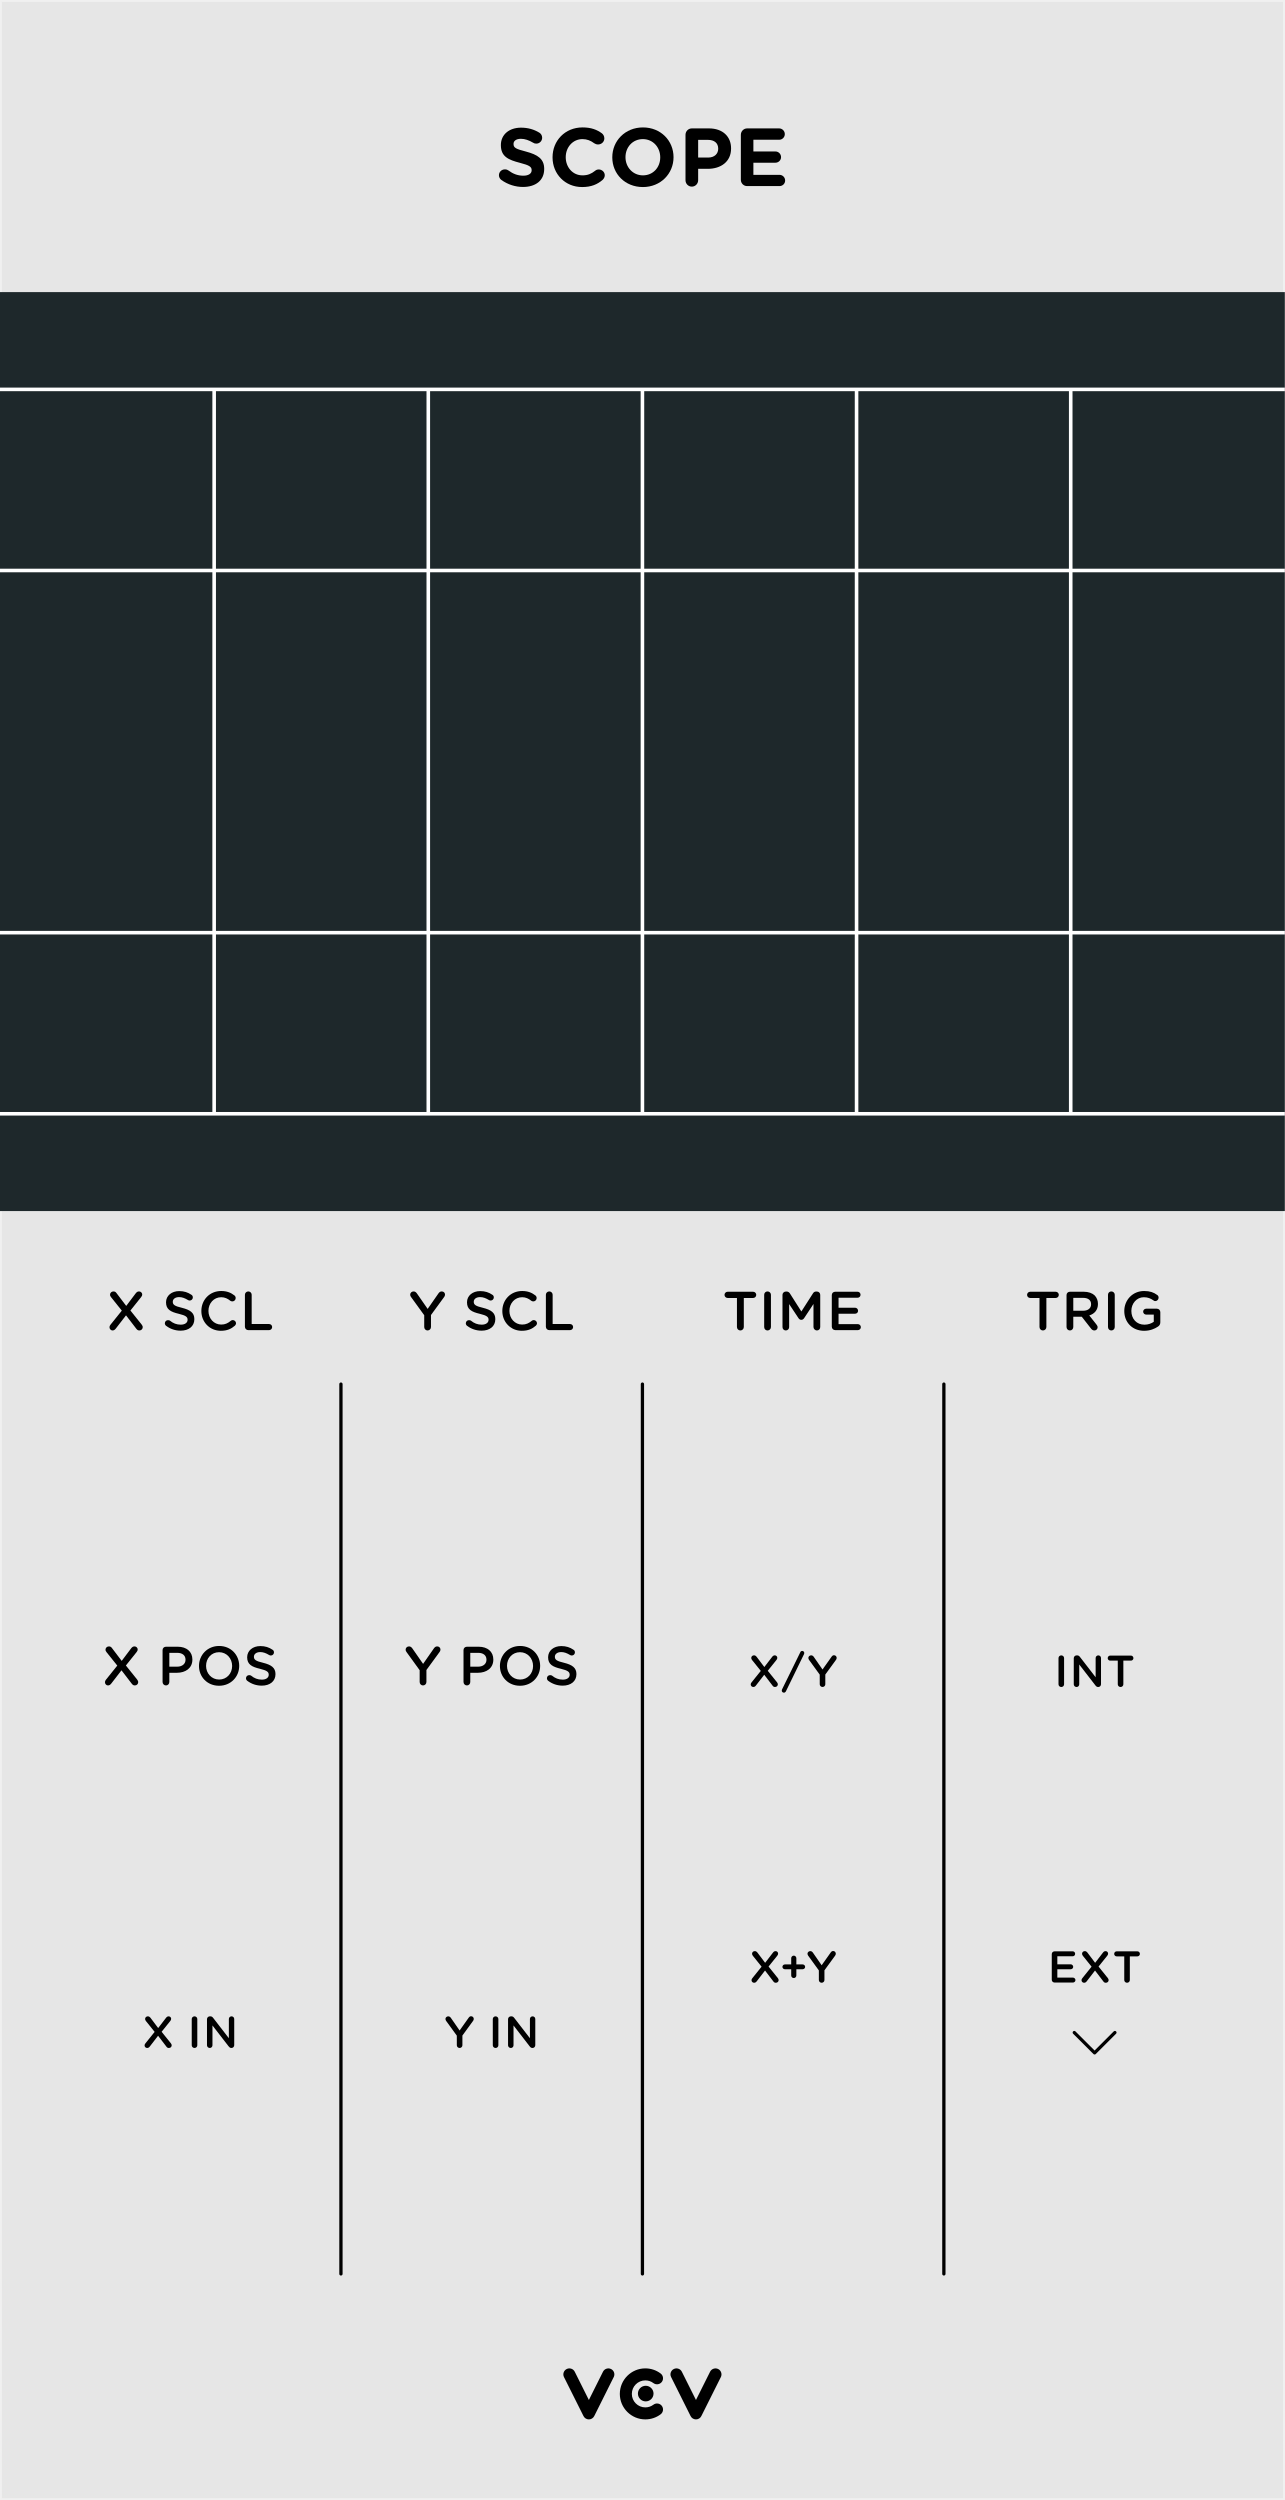
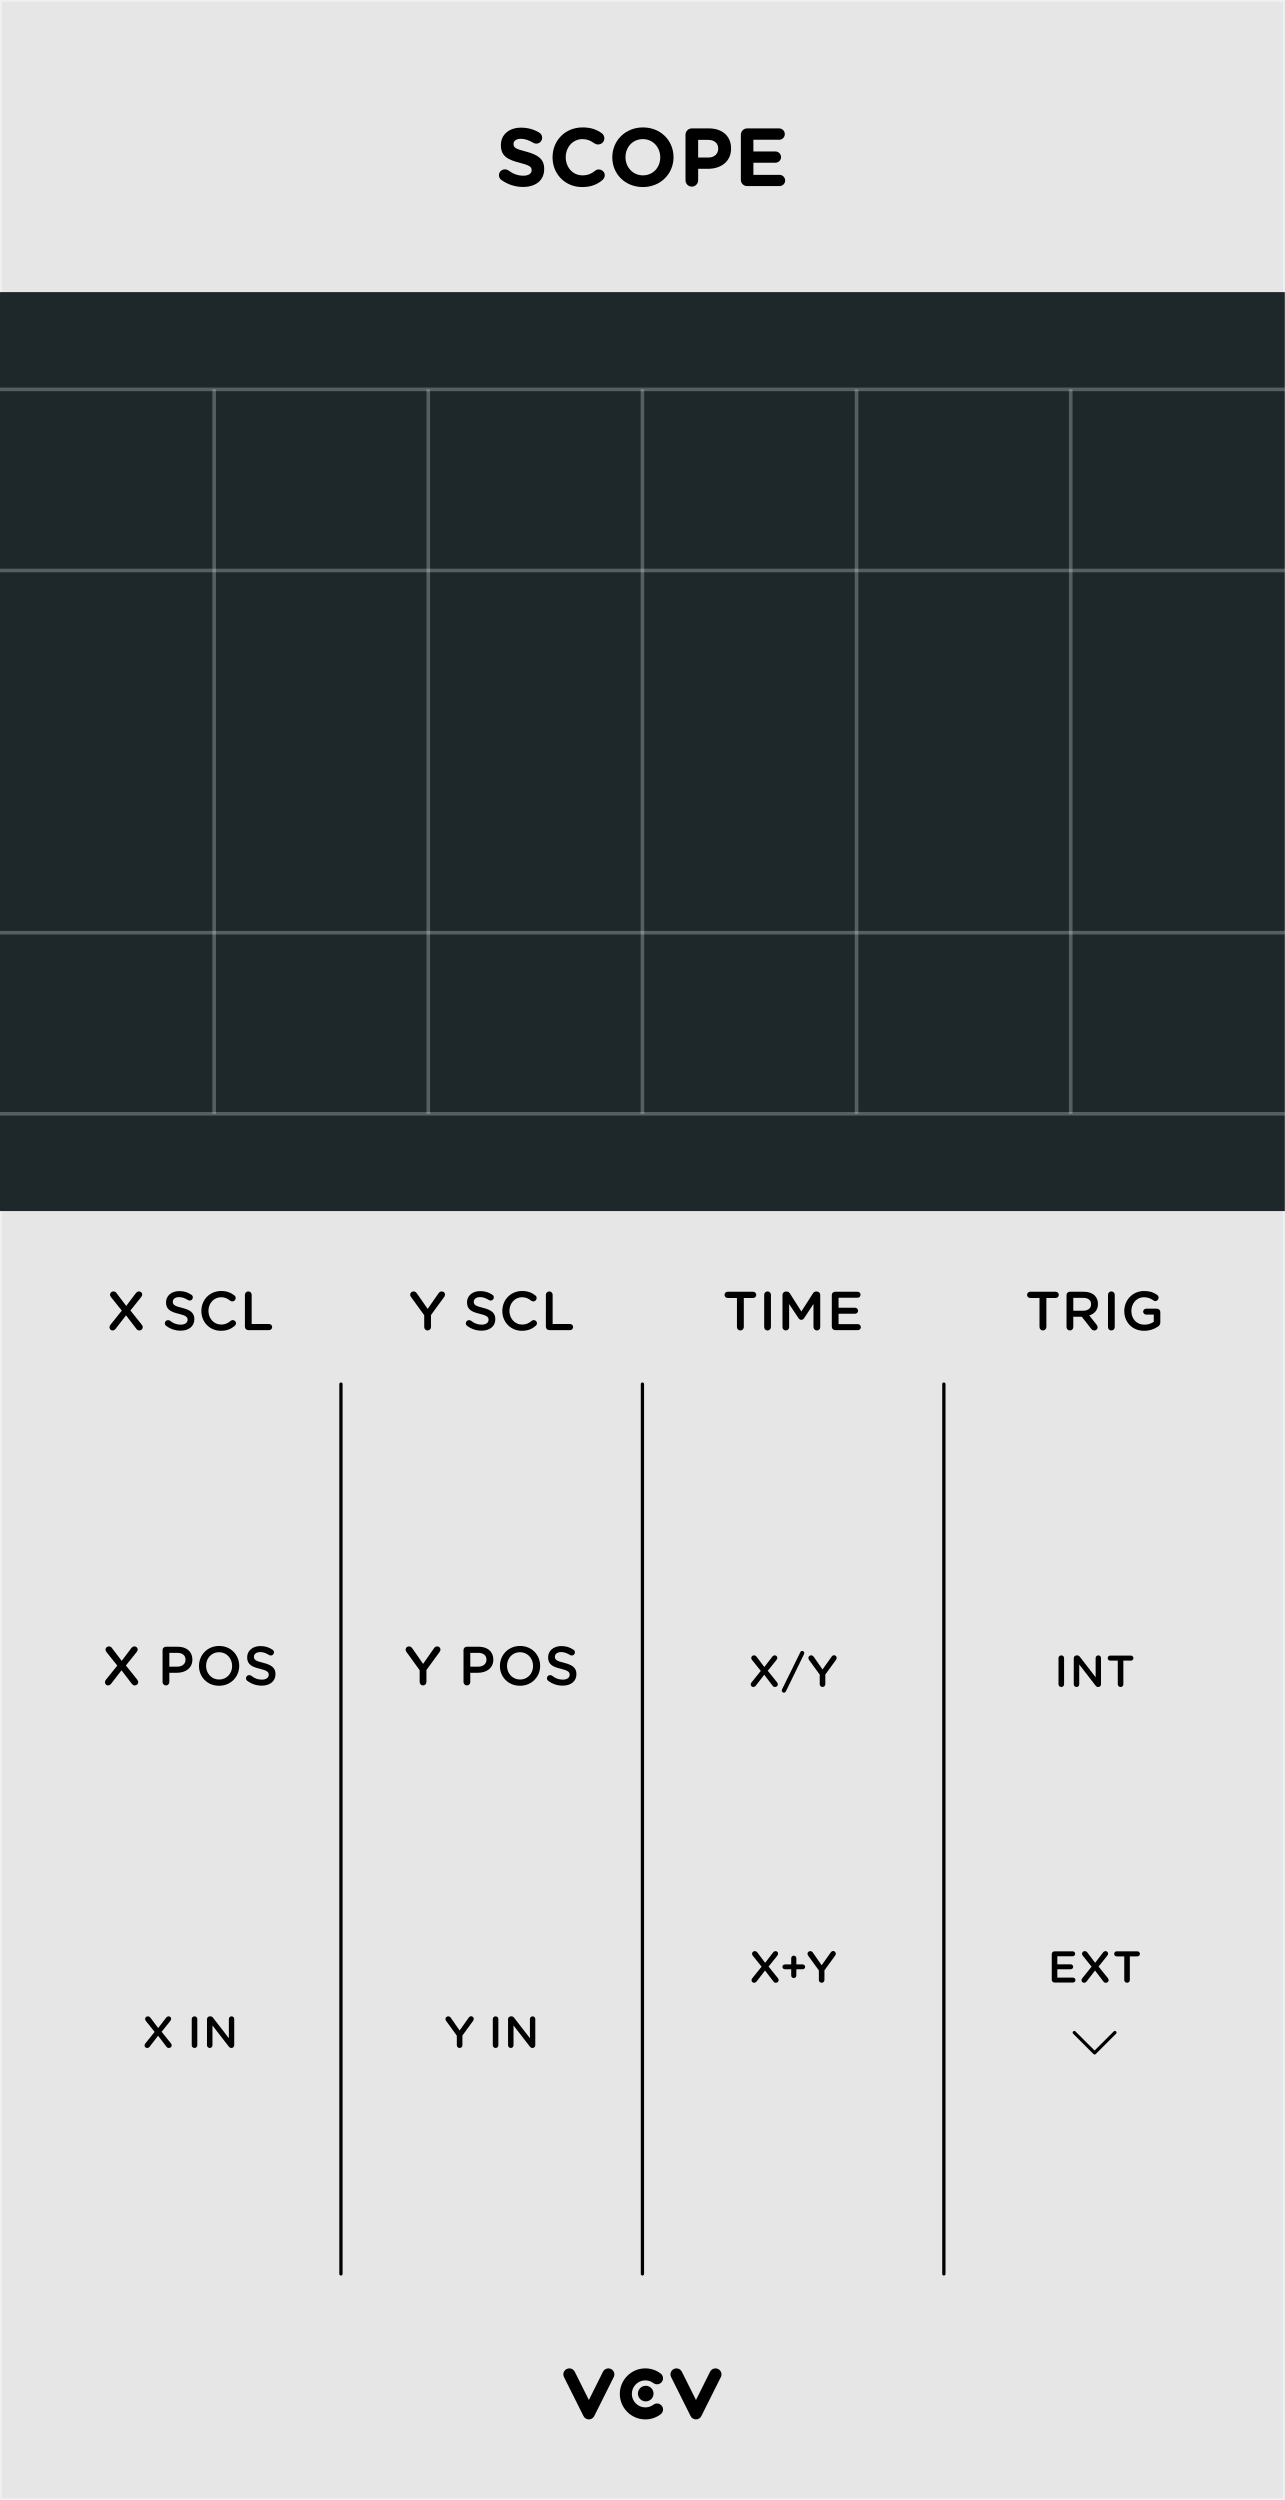
<svg xmlns="http://www.w3.org/2000/svg" width="51.671mm" height="100.542mm" viewBox="0 0 51.671 100.542" version="1.1" id="svg4541">
  <defs id="defs4535" />
  <g id="layer1" transform="translate(10.01216,-99.04701)">
    <g transform="matrix(0.2760238,0,0,0.2760238,354.0962,57.73635)" id="g13122" style="stroke-width:0.959">
      <g transform="translate(-167.0764,-20.55757)" id="g13178" style="stroke-width:0.919">
        <g transform="translate(-99.2314,6.094906)" id="g13224" style="stroke-width:0.881">
          <g transform="translate(-315.6541,137.7816)" id="g13271" style="stroke-width:0.844">
            <g transform="translate(-332.2261,26.05932)" id="g13383" style="stroke-width:0.809">
              <g transform="translate(-188.9313,0.2851985)" id="g13452" style="stroke-width:0.776">
                <path style="fill:#e6e6e6;fill-opacity:1;fill-rule:nonzero;stroke:none;stroke-width:0.776" d="M -215.734,0.266 H -29.066 V 363.988 h -186.668 z m 0,0" id="path25073" />
                <path id="path11210" d="m -200.046,193.38 c 0,0.281 0.219,0.469 0.438,0.469 0.219,0 0.344,-0.109 0.484,-0.281 l 1.484,-1.922 1.5,1.953 c 0.125,0.156 0.234,0.25 0.453,0.25 0.281,0 0.484,-0.219 0.484,-0.484 0,-0.141 -0.078,-0.266 -0.156,-0.375 l -1.641,-2.047 1.562,-1.953 c 0.094,-0.125 0.156,-0.234 0.156,-0.375 0,-0.281 -0.234,-0.453 -0.453,-0.453 -0.219,0 -0.344,0.094 -0.484,0.266 l -1.391,1.844 -1.422,-1.875 c -0.109,-0.156 -0.234,-0.234 -0.438,-0.234 -0.281,0 -0.5,0.203 -0.5,0.484 0,0.125 0.078,0.266 0.156,0.359 l 1.562,1.953 -1.656,2.062 c -0.094,0.125 -0.141,0.234 -0.141,0.359 z m 0,0" style="fill:#000000;fill-opacity:1;stroke:none;stroke-width:0.776" />
                <path id="path11206" d="m -189.684,193.88 c 1.172,0 2,-0.625 2,-1.672 v -0.016 c 0,-0.922 -0.609,-1.344 -1.797,-1.641 -1.078,-0.25 -1.344,-0.453 -1.344,-0.875 v -0.016 c 0,-0.375 0.344,-0.672 0.922,-0.672 0.438,0 0.844,0.156 1.281,0.422 0.078,0.047 0.156,0.078 0.266,0.078 0.25,0 0.453,-0.203 0.453,-0.453 0,-0.188 -0.094,-0.328 -0.219,-0.391 -0.5,-0.344 -1.062,-0.531 -1.766,-0.531 -1.109,0 -1.922,0.672 -1.922,1.625 v 0.016 c 0,1.031 0.672,1.391 1.875,1.672 1.031,0.25 1.266,0.469 1.266,0.859 v 0.016 c 0,0.422 -0.391,0.703 -1,0.703 -0.609,0 -1.109,-0.203 -1.562,-0.578 -0.062,-0.047 -0.156,-0.078 -0.297,-0.078 -0.25,0 -0.453,0.203 -0.453,0.453 0,0.156 0.078,0.297 0.188,0.375 0.625,0.469 1.344,0.703 2.109,0.703 z m 0,0" style="fill:#000000;fill-opacity:1;stroke:none;stroke-width:0.776" />
                <path id="path11202" d="m -183.816,193.896 c 0.906,0 1.516,-0.281 2.047,-0.75 0.078,-0.078 0.156,-0.203 0.156,-0.359 0,-0.234 -0.219,-0.453 -0.469,-0.453 -0.125,0 -0.219,0.047 -0.297,0.109 -0.406,0.344 -0.812,0.547 -1.391,0.547 -1.078,0 -1.859,-0.891 -1.859,-1.984 v -0.016 c 0,-1.094 0.781,-1.984 1.859,-1.984 0.531,0 0.938,0.203 1.328,0.516 0.062,0.047 0.156,0.094 0.297,0.094 0.266,0 0.484,-0.219 0.484,-0.484 0,-0.172 -0.078,-0.312 -0.188,-0.391 -0.484,-0.375 -1.062,-0.641 -1.922,-0.641 -1.703,0 -2.891,1.312 -2.891,2.906 v 0.016 c 0,1.609 1.219,2.875 2.844,2.875 z m 0,0" style="fill:#000000;fill-opacity:1;stroke:none;stroke-width:0.776" />
                <path id="path11198" d="m -180.316,193.302 c 0,0.281 0.219,0.5 0.5,0.5 h 3.016 c 0.25,0 0.453,-0.203 0.453,-0.453 0,-0.25 -0.203,-0.438 -0.453,-0.438 h -2.531 v -4.266 c 0,-0.266 -0.219,-0.484 -0.484,-0.484 -0.281,0 -0.5,0.219 -0.5,0.484 z m 0,0" style="fill:#000000;fill-opacity:1;stroke:none;stroke-width:0.776" />
                <path id="path11194" d="m -194.937,298.016 c 0,0.234 0.188,0.375 0.375,0.375 0.172,0 0.281,-0.078 0.391,-0.219 l 1.203,-1.562 1.219,1.594 c 0.094,0.125 0.188,0.188 0.359,0.188 0.234,0 0.406,-0.172 0.406,-0.391 0,-0.109 -0.062,-0.219 -0.125,-0.297 l -1.344,-1.672 1.266,-1.578 c 0.078,-0.109 0.125,-0.188 0.125,-0.312 0,-0.219 -0.188,-0.359 -0.359,-0.359 -0.172,0 -0.281,0.078 -0.391,0.219 l -1.141,1.484 -1.141,-1.516 c -0.109,-0.125 -0.203,-0.188 -0.375,-0.188 -0.219,0 -0.391,0.172 -0.391,0.391 0,0.109 0.062,0.203 0.125,0.297 l 1.266,1.578 -1.344,1.672 c -0.078,0.094 -0.125,0.188 -0.125,0.297 z m 0,0" style="fill:#000000;fill-opacity:1;stroke:none;stroke-width:0.776" />
                <path id="path11190" d="m -188.065,298 c 0,0.219 0.188,0.391 0.406,0.391 0.219,0 0.406,-0.172 0.406,-0.391 v -3.828 c 0,-0.219 -0.188,-0.391 -0.406,-0.391 -0.219,0 -0.406,0.172 -0.406,0.391 z m 0,0" style="fill:#000000;fill-opacity:1;stroke:none;stroke-width:0.776" />
                <path id="path11186" d="m -185.842,298 c 0,0.219 0.188,0.391 0.406,0.391 0.219,0 0.391,-0.172 0.391,-0.391 v -2.891 l 2.344,3.031 c 0.109,0.141 0.219,0.25 0.406,0.25 h 0.031 c 0.219,0 0.391,-0.188 0.391,-0.406 v -3.812 c 0,-0.219 -0.172,-0.391 -0.391,-0.391 -0.219,0 -0.391,0.172 -0.391,0.391 v 2.797 l -2.281,-2.953 c -0.109,-0.141 -0.219,-0.234 -0.406,-0.234 h -0.094 c -0.219,0 -0.406,0.188 -0.406,0.406 z m 0,0" style="fill:#000000;fill-opacity:1;stroke:none;stroke-width:0.776" />
                <path id="path11182" d="m -106.504,288.513 c 0,0.234 0.188,0.375 0.375,0.375 0.172,0 0.281,-0.078 0.391,-0.219 l 1.203,-1.562 1.219,1.594 c 0.094,0.125 0.188,0.188 0.359,0.188 0.234,0 0.406,-0.172 0.406,-0.391 0,-0.109 -0.062,-0.219 -0.125,-0.297 l -1.344,-1.672 1.266,-1.578 c 0.078,-0.109 0.125,-0.188 0.125,-0.312 0,-0.219 -0.188,-0.359 -0.359,-0.359 -0.172,0 -0.281,0.078 -0.391,0.219 l -1.141,1.484 -1.141,-1.516 c -0.109,-0.125 -0.203,-0.188 -0.375,-0.188 -0.219,0 -0.391,0.172 -0.391,0.391 0,0.109 0.062,0.203 0.125,0.297 l 1.266,1.578 -1.344,1.672 c -0.078,0.094 -0.125,0.188 -0.125,0.297 z m 0,0" style="fill:#000000;fill-opacity:1;stroke:none;stroke-width:0.776" />
                <path id="path11178" d="m -100.721,287.826 c 0,0.219 0.172,0.375 0.375,0.375 0.203,0 0.375,-0.156 0.375,-0.375 v -0.906 h 0.922 c 0.188,0 0.359,-0.156 0.359,-0.344 0,-0.203 -0.172,-0.359 -0.359,-0.359 H -99.971 v -0.906 c 0,-0.203 -0.172,-0.375 -0.375,-0.375 -0.203,0 -0.375,0.172 -0.375,0.375 v 0.906 h -0.922 c -0.188,0 -0.359,0.156 -0.359,0.359 0,0.188 0.172,0.344 0.359,0.344 h 0.922 z m 0,0" style="fill:#000000;fill-opacity:1;stroke:none;stroke-width:0.776" />
                <path id="path11174" d="m -96.691,288.497 c 0,0.219 0.188,0.391 0.406,0.391 0.219,0 0.406,-0.172 0.406,-0.391 v -1.422 l 1.547,-2.125 c 0.062,-0.078 0.109,-0.188 0.109,-0.297 0,-0.203 -0.156,-0.391 -0.391,-0.391 -0.172,0 -0.281,0.109 -0.375,0.25 l -1.297,1.828 -1.266,-1.828 c -0.094,-0.141 -0.219,-0.234 -0.391,-0.234 -0.219,0 -0.406,0.172 -0.406,0.375 0,0.109 0.047,0.203 0.094,0.281 l 1.562,2.156 z m 0,0" style="fill:#000000;fill-opacity:1;stroke:none;stroke-width:0.776" />
                <path id="path11170" d="m -62.353,288.857 h 2.688 c 0.188,0 0.359,-0.156 0.359,-0.359 0,-0.188 -0.172,-0.359 -0.359,-0.359 h -2.281 v -1.219 h 1.953 c 0.188,0 0.359,-0.156 0.359,-0.344 0,-0.203 -0.172,-0.375 -0.359,-0.375 h -1.953 v -1.172 h 2.25 c 0.188,0 0.344,-0.156 0.344,-0.359 0,-0.203 -0.156,-0.359 -0.344,-0.359 h -2.656 c -0.219,0 -0.406,0.172 -0.406,0.406 v 3.734 c 0,0.234 0.188,0.406 0.406,0.406 z m 0,0" style="fill:#000000;fill-opacity:1;stroke:none;stroke-width:0.776" />
                <path id="path11166" d="m -58.424,288.513 c 0,0.234 0.188,0.375 0.375,0.375 0.172,0 0.281,-0.078 0.391,-0.219 l 1.203,-1.562 1.219,1.594 c 0.094,0.125 0.188,0.188 0.359,0.188 0.234,0 0.406,-0.172 0.406,-0.391 0,-0.109 -0.062,-0.219 -0.125,-0.297 l -1.344,-1.672 1.266,-1.578 c 0.078,-0.109 0.125,-0.188 0.125,-0.312 0,-0.219 -0.188,-0.359 -0.359,-0.359 -0.172,0 -0.281,0.078 -0.391,0.219 l -1.141,1.484 -1.141,-1.516 c -0.109,-0.125 -0.203,-0.188 -0.375,-0.188 -0.219,0 -0.391,0.172 -0.391,0.391 0,0.109 0.062,0.203 0.125,0.297 l 1.266,1.578 -1.344,1.672 c -0.078,0.094 -0.125,0.188 -0.125,0.297 z m 0,0" style="fill:#000000;fill-opacity:1;stroke:none;stroke-width:0.776" />
                <path id="path11162" d="m -52.195,288.497 c 0,0.219 0.188,0.391 0.406,0.391 0.219,0 0.406,-0.172 0.406,-0.391 v -3.453 h 1.109 c 0.203,0 0.359,-0.172 0.359,-0.359 0,-0.203 -0.156,-0.375 -0.359,-0.375 h -3.031 c -0.203,0 -0.359,0.172 -0.359,0.375 0,0.188 0.156,0.359 0.359,0.359 h 1.109 z m 0,0" style="fill:#000000;fill-opacity:1;stroke:none;stroke-width:0.776" />
                <path id="path11158" d="m -106.621,245.418 c 0,0.234 0.188,0.375 0.375,0.375 0.172,0 0.281,-0.078 0.391,-0.219 l 1.203,-1.562 1.219,1.594 c 0.094,0.125 0.188,0.188 0.359,0.188 0.234,0 0.406,-0.172 0.406,-0.391 0,-0.109 -0.062,-0.219 -0.125,-0.297 l -1.344,-1.672 1.266,-1.578 c 0.078,-0.109 0.125,-0.188 0.125,-0.312 0,-0.219 -0.188,-0.359 -0.359,-0.359 -0.172,0 -0.281,0.078 -0.391,0.219 l -1.141,1.484 -1.141,-1.516 c -0.109,-0.125 -0.203,-0.188 -0.375,-0.188 -0.219,0 -0.391,0.172 -0.391,0.391 0,0.109 0.062,0.203 0.125,0.297 l 1.266,1.578 -1.344,1.672 c -0.078,0.094 -0.125,0.188 -0.125,0.297 z m 0,0" style="fill:#000000;fill-opacity:1;stroke:none;stroke-width:0.776" />
                <path id="path11154" d="m -102.097,246.324 c 0,0.172 0.141,0.297 0.312,0.297 0.125,0 0.219,-0.062 0.281,-0.172 l 2.656,-5.453 c 0.016,-0.031 0.031,-0.094 0.031,-0.156 0,-0.156 -0.125,-0.297 -0.297,-0.297 -0.125,0 -0.234,0.062 -0.281,0.188 l -2.672,5.438 c -0.016,0.047 -0.031,0.094 -0.031,0.156 z m 0,0" style="fill:#000000;fill-opacity:1;stroke:none;stroke-width:0.776" />
                <path id="path11150" d="m -96.564,245.402 c 0,0.219 0.188,0.391 0.406,0.391 0.219,0 0.406,-0.172 0.406,-0.391 v -1.422 l 1.547,-2.125 c 0.062,-0.078 0.109,-0.188 0.109,-0.297 0,-0.203 -0.156,-0.391 -0.391,-0.391 -0.172,0 -0.281,0.109 -0.375,0.25 l -1.297,1.828 -1.266,-1.828 c -0.094,-0.141 -0.219,-0.234 -0.391,-0.234 -0.219,0 -0.406,0.172 -0.406,0.375 0,0.109 0.047,0.203 0.094,0.281 l 1.562,2.156 z m 0,0" style="fill:#000000;fill-opacity:1;stroke:none;stroke-width:0.776" />
                <path style="fill:#000000;fill-opacity:1;fill-rule:nonzero;stroke:none;stroke-width:0.776" d="m -130.203,352.508 c -0.332,0 -0.633,-0.188 -0.781,-0.484 l -2.844,-5.684 c -0.215,-0.43 -0.039,-0.957 0.395,-1.172 0.43,-0.215 0.957,-0.039 1.172,0.391 l 2.059,4.121 2.059,-4.121 c 0.215,-0.43 0.742,-0.605 1.172,-0.391 0.434,0.215 0.609,0.742 0.391,1.172 l -2.84,5.684 c -0.148,0.297 -0.449,0.484 -0.781,0.484" id="path25625" />
                <path style="fill:#000000;fill-opacity:1;fill-rule:nonzero;stroke:none;stroke-width:0.776" d="m -114.598,352.508 c -0.332,0 -0.633,-0.188 -0.781,-0.484 l -2.84,-5.684 c -0.219,-0.43 -0.043,-0.957 0.391,-1.172 0.43,-0.215 0.957,-0.039 1.172,0.391 l 2.059,4.121 2.059,-4.121 c 0.219,-0.43 0.742,-0.605 1.176,-0.391 0.43,0.215 0.605,0.742 0.391,1.172 l -2.844,5.684 c -0.145,0.297 -0.449,0.484 -0.781,0.484" id="path25627" />
                <path style="fill:#000000;fill-opacity:1;fill-rule:nonzero;stroke:none;stroke-width:0.776" d="m -121.977,352.508 c -2.047,0 -3.715,-1.668 -3.715,-3.715 0,-2.051 1.668,-3.719 3.715,-3.719 0.812,0 1.582,0.258 2.231,0.746 0.387,0.289 0.465,0.836 0.176,1.223 -0.293,0.387 -0.84,0.465 -1.226,0.176 -0.34,-0.258 -0.75,-0.395 -1.18,-0.395 -1.086,0 -1.965,0.883 -1.965,1.969 0,1.082 0.879,1.965 1.965,1.965 0.43,0 0.84,-0.137 1.18,-0.391 0.387,-0.293 0.934,-0.215 1.226,0.172 0.289,0.387 0.211,0.934 -0.176,1.227 -0.648,0.484 -1.418,0.742 -2.231,0.742" id="path25629" />
                <path style="fill:#000000;fill-opacity:1;fill-rule:nonzero;stroke:none;stroke-width:0.776" d="m -120.781,348.746 c 0,0.629 -0.512,1.137 -1.137,1.137 -0.629,0 -1.137,-0.508 -1.137,-1.137 0,-0.625 0.508,-1.137 1.137,-1.137 0.625,0 1.137,0.512 1.137,1.137" id="path25631" />
                <path id="path11146" d="m -154.191,193.349 c 0,0.281 0.219,0.5 0.484,0.5 0.281,0 0.5,-0.219 0.5,-0.5 v -1.75 l 1.906,-2.609 c 0.078,-0.094 0.141,-0.219 0.141,-0.359 0,-0.266 -0.188,-0.469 -0.484,-0.469 -0.203,0 -0.344,0.109 -0.469,0.281 l -1.578,2.266 -1.562,-2.25 c -0.125,-0.172 -0.266,-0.297 -0.484,-0.297 -0.281,0 -0.5,0.203 -0.5,0.469 0,0.141 0.047,0.25 0.125,0.344 l 1.922,2.656 z m 0,0" style="fill:#000000;fill-opacity:1;stroke:none;stroke-width:0.776" />
                <path id="path11142" d="m -145.832,193.88 c 1.172,0 2,-0.625 2,-1.672 v -0.016 c 0,-0.922 -0.609,-1.344 -1.797,-1.641 -1.078,-0.25 -1.344,-0.453 -1.344,-0.875 v -0.016 c 0,-0.375 0.344,-0.672 0.922,-0.672 0.438,0 0.844,0.156 1.281,0.422 0.078,0.047 0.156,0.078 0.266,0.078 0.25,0 0.453,-0.203 0.453,-0.453 0,-0.188 -0.094,-0.328 -0.219,-0.391 -0.5,-0.344 -1.062,-0.531 -1.766,-0.531 -1.109,0 -1.922,0.672 -1.922,1.625 v 0.016 c 0,1.031 0.672,1.391 1.875,1.672 1.031,0.25 1.266,0.469 1.266,0.859 v 0.016 c 0,0.422 -0.391,0.703 -1,0.703 -0.609,0 -1.109,-0.203 -1.562,-0.578 -0.062,-0.047 -0.156,-0.078 -0.297,-0.078 -0.25,0 -0.453,0.203 -0.453,0.453 0,0.156 0.078,0.297 0.188,0.375 0.625,0.469 1.344,0.703 2.109,0.703 z m 0,0" style="fill:#000000;fill-opacity:1;stroke:none;stroke-width:0.776" />
                <path id="path11138" d="m -139.965,193.896 c 0.906,0 1.516,-0.281 2.047,-0.75 0.078,-0.078 0.156,-0.203 0.156,-0.359 0,-0.234 -0.219,-0.453 -0.469,-0.453 -0.125,0 -0.219,0.047 -0.297,0.109 -0.406,0.344 -0.812,0.547 -1.391,0.547 -1.078,0 -1.859,-0.891 -1.859,-1.984 v -0.016 c 0,-1.094 0.781,-1.984 1.859,-1.984 0.531,0 0.938,0.203 1.328,0.516 0.062,0.047 0.156,0.094 0.297,0.094 0.266,0 0.484,-0.219 0.484,-0.484 0,-0.172 -0.078,-0.312 -0.188,-0.391 -0.484,-0.375 -1.062,-0.641 -1.922,-0.641 -1.703,0 -2.891,1.312 -2.891,2.906 v 0.016 c 0,1.609 1.219,2.875 2.844,2.875 z m 0,0" style="fill:#000000;fill-opacity:1;stroke:none;stroke-width:0.776" />
                <path id="path11134" d="m -136.465,193.302 c 0,0.281 0.219,0.5 0.5,0.5 h 3.016 c 0.25,0 0.453,-0.203 0.453,-0.453 0,-0.25 -0.203,-0.438 -0.453,-0.438 h -2.531 v -4.266 c 0,-0.266 -0.219,-0.484 -0.484,-0.484 -0.281,0 -0.5,0.219 -0.5,0.484 z m 0,0" style="fill:#000000;fill-opacity:1;stroke:none;stroke-width:0.776" />
                <path id="path11130" d="m -200.706,245.1 c 0,0.281 0.219,0.469 0.438,0.469 0.219,0 0.344,-0.109 0.484,-0.281 l 1.484,-1.922 1.5,1.953 c 0.125,0.156 0.234,0.25 0.453,0.25 0.281,0 0.484,-0.219 0.484,-0.484 0,-0.141 -0.078,-0.266 -0.156,-0.375 l -1.641,-2.047 1.562,-1.953 c 0.094,-0.125 0.156,-0.234 0.156,-0.375 0,-0.281 -0.234,-0.453 -0.453,-0.453 -0.219,0 -0.344,0.094 -0.484,0.266 l -1.391,1.844 -1.422,-1.875 c -0.109,-0.156 -0.234,-0.234 -0.438,-0.234 -0.281,0 -0.5,0.203 -0.5,0.484 0,0.125 0.078,0.266 0.156,0.359 l 1.562,1.953 -1.656,2.062 c -0.094,0.125 -0.141,0.234 -0.141,0.359 z m 0,0" style="fill:#000000;fill-opacity:1;stroke:none;stroke-width:0.776" />
                <path id="path11126" d="m -192.313,245.069 c 0,0.281 0.219,0.5 0.5,0.5 0.266,0 0.484,-0.219 0.484,-0.5 v -1.344 h 1.109 c 1.234,0 2.25,-0.656 2.25,-1.922 v -0.016 c 0,-1.125 -0.828,-1.859 -2.141,-1.859 h -1.703 c -0.281,0 -0.5,0.203 -0.5,0.484 z m 0.984,-2.234 v -2.016 h 1.141 c 0.734,0 1.219,0.344 1.219,1 v 0.016 c 0,0.578 -0.469,1 -1.219,1 z m 0,0" style="fill:#000000;fill-opacity:1;stroke:none;stroke-width:0.776" />
                <path id="path11122" d="m -184.086,245.616 c 1.719,0 2.938,-1.312 2.938,-2.891 v -0.016 c 0,-1.578 -1.203,-2.891 -2.922,-2.891 -1.719,0 -2.938,1.328 -2.938,2.906 v 0.016 c 0,1.578 1.203,2.875 2.922,2.875 z m 0.016,-0.906 c -1.109,0 -1.906,-0.906 -1.906,-1.984 v -0.016 c 0,-1.094 0.781,-1.984 1.891,-1.984 1.109,0 1.906,0.906 1.906,2 v 0.016 c 0,1.078 -0.781,1.969 -1.891,1.969 z m 0,0" style="fill:#000000;fill-opacity:1;stroke:none;stroke-width:0.776" />
                <path id="path11118" d="m -177.862,245.6 c 1.172,0 2,-0.625 2,-1.672 v -0.016 c 0,-0.922 -0.609,-1.344 -1.797,-1.641 -1.078,-0.25 -1.344,-0.453 -1.344,-0.875 v -0.016 c 0,-0.375 0.344,-0.672 0.922,-0.672 0.438,0 0.844,0.156 1.281,0.422 0.078,0.047 0.156,0.078 0.266,0.078 0.25,0 0.453,-0.203 0.453,-0.453 0,-0.188 -0.094,-0.328 -0.219,-0.391 -0.5,-0.344 -1.062,-0.531 -1.766,-0.531 -1.109,0 -1.922,0.672 -1.922,1.625 v 0.016 c 0,1.031 0.672,1.391 1.875,1.672 1.031,0.25 1.266,0.469 1.266,0.859 v 0.016 c 0,0.422 -0.391,0.703 -1,0.703 -0.609,0 -1.109,-0.203 -1.562,-0.578 -0.062,-0.047 -0.156,-0.078 -0.297,-0.078 -0.25,0 -0.453,0.203 -0.453,0.453 0,0.156 0.078,0.297 0.188,0.375 0.625,0.469 1.344,0.703 2.109,0.703 z m 0,0" style="fill:#000000;fill-opacity:1;stroke:none;stroke-width:0.776" />
                <path id="path11114" d="m -154.855,245.069 c 0,0.281 0.219,0.5 0.484,0.5 0.281,0 0.5,-0.219 0.5,-0.5 v -1.75 l 1.906,-2.609 c 0.078,-0.094 0.141,-0.219 0.141,-0.359 0,-0.266 -0.188,-0.469 -0.484,-0.469 -0.203,0 -0.344,0.109 -0.469,0.281 l -1.578,2.266 -1.562,-2.25 c -0.125,-0.172 -0.266,-0.297 -0.484,-0.297 -0.281,0 -0.5,0.203 -0.5,0.469 0,0.141 0.047,0.25 0.125,0.344 l 1.922,2.656 z m 0,0" style="fill:#000000;fill-opacity:1;stroke:none;stroke-width:0.776" />
                <path id="path11110" d="m -148.465,245.069 c 0,0.281 0.219,0.5 0.5,0.5 0.266,0 0.484,-0.219 0.484,-0.5 v -1.344 h 1.109 c 1.234,0 2.25,-0.656 2.25,-1.922 v -0.016 c 0,-1.125 -0.828,-1.859 -2.141,-1.859 h -1.703 c -0.281,0 -0.5,0.203 -0.5,0.484 z m 0.984,-2.234 v -2.016 h 1.141 c 0.734,0 1.219,0.344 1.219,1 v 0.016 c 0,0.578 -0.469,1 -1.219,1 z m 0,0" style="fill:#000000;fill-opacity:1;stroke:none;stroke-width:0.776" />
                <path id="path11106" d="m -140.239,245.616 c 1.719,0 2.938,-1.312 2.938,-2.891 v -0.016 c 0,-1.578 -1.203,-2.891 -2.922,-2.891 -1.719,0 -2.938,1.328 -2.938,2.906 v 0.016 c 0,1.578 1.203,2.875 2.922,2.875 z m 0.016,-0.906 c -1.109,0 -1.906,-0.906 -1.906,-1.984 v -0.016 c 0,-1.094 0.781,-1.984 1.891,-1.984 1.109,0 1.906,0.906 1.906,2 v 0.016 c 0,1.078 -0.781,1.969 -1.891,1.969 z m 0,0" style="fill:#000000;fill-opacity:1;stroke:none;stroke-width:0.776" />
                <path id="path11102" d="m -134.014,245.6 c 1.172,0 2,-0.625 2,-1.672 v -0.016 c 0,-0.922 -0.609,-1.344 -1.797,-1.641 -1.078,-0.25 -1.344,-0.453 -1.344,-0.875 v -0.016 c 0,-0.375 0.344,-0.672 0.922,-0.672 0.438,0 0.844,0.156 1.281,0.422 0.078,0.047 0.156,0.078 0.266,0.078 0.25,0 0.453,-0.203 0.453,-0.453 0,-0.188 -0.094,-0.328 -0.219,-0.391 -0.5,-0.344 -1.062,-0.531 -1.766,-0.531 -1.109,0 -1.922,0.672 -1.922,1.625 v 0.016 c 0,1.031 0.672,1.391 1.875,1.672 1.031,0.25 1.266,0.469 1.266,0.859 v 0.016 c 0,0.422 -0.391,0.703 -1,0.703 -0.609,0 -1.109,-0.203 -1.562,-0.578 -0.062,-0.047 -0.156,-0.078 -0.297,-0.078 -0.25,0 -0.453,0.203 -0.453,0.453 0,0.156 0.078,0.297 0.188,0.375 0.625,0.469 1.344,0.703 2.109,0.703 z m 0,0" style="fill:#000000;fill-opacity:1;stroke:none;stroke-width:0.776" />
                <path id="path11098" d="m -108.626,193.349 c 0,0.281 0.219,0.5 0.5,0.5 0.266,0 0.5,-0.219 0.5,-0.5 v -4.234 h 1.359 c 0.25,0 0.453,-0.203 0.453,-0.453 0,-0.25 -0.203,-0.453 -0.453,-0.453 h -3.719 c -0.25,0 -0.453,0.203 -0.453,0.453 0,0.25 0.203,0.453 0.453,0.453 h 1.359 z m 0,0" style="fill:#000000;fill-opacity:1;stroke:none;stroke-width:0.776" />
                <path id="path11094" d="m -104.658,193.349 c 0,0.281 0.203,0.5 0.484,0.5 0.281,0 0.5,-0.219 0.5,-0.5 v -4.703 c 0,-0.266 -0.219,-0.484 -0.5,-0.484 -0.281,0 -0.484,0.219 -0.484,0.484 z m 0,0" style="fill:#000000;fill-opacity:1;stroke:none;stroke-width:0.776" />
                <path id="path11090" d="m -101.99,193.364 c 0,0.266 0.203,0.484 0.484,0.484 0.266,0 0.484,-0.219 0.484,-0.484 v -3.359 l 1.359,2.047 c 0.109,0.156 0.234,0.25 0.406,0.25 0.188,0 0.312,-0.094 0.422,-0.25 l 1.359,-2.062 v 3.359 c 0,0.266 0.234,0.5 0.5,0.5 0.281,0 0.484,-0.219 0.484,-0.5 v -4.688 c 0,-0.266 -0.203,-0.484 -0.484,-0.484 h -0.109 c -0.203,0 -0.344,0.078 -0.453,0.25 l -1.703,2.656 -1.688,-2.656 c -0.094,-0.141 -0.25,-0.25 -0.469,-0.25 h -0.094 c -0.281,0 -0.5,0.219 -0.5,0.484 z m 0,0" style="fill:#000000;fill-opacity:1;stroke:none;stroke-width:0.776" />
                <path id="path11086" d="m -94.308,193.802 h 3.297 c 0.234,0 0.438,-0.188 0.438,-0.438 0,-0.25 -0.203,-0.438 -0.438,-0.438 h -2.812 v -1.516 h 2.406 c 0.25,0 0.438,-0.188 0.438,-0.422 0,-0.25 -0.188,-0.453 -0.438,-0.453 h -2.406 v -1.453 h 2.766 c 0.25,0 0.438,-0.188 0.438,-0.438 0,-0.25 -0.188,-0.438 -0.438,-0.438 h -3.25 c -0.281,0 -0.5,0.203 -0.5,0.484 v 4.609 c 0,0.281 0.219,0.5 0.5,0.5 z m 0,0" style="fill:#000000;fill-opacity:1;stroke:none;stroke-width:0.776" />
                <path style="fill:none;stroke:#000000;stroke-width:0.479;stroke-linecap:round;stroke-linejoin:round;stroke-miterlimit:10;stroke-opacity:1" d="M -166.324,201.664 V 331.309" id="path25695" />
                <path style="fill:none;stroke:#000000;stroke-width:0.479;stroke-linecap:round;stroke-linejoin:round;stroke-miterlimit:10;stroke-opacity:1" d="M -122.398,201.664 V 331.309" id="path25697" />
                <path style="fill:none;stroke:#000000;stroke-width:0.479;stroke-linecap:round;stroke-linejoin:round;stroke-miterlimit:10;stroke-opacity:1" d="M -78.477,201.664 V 331.309" id="path25699" />
                <path id="path11082" d="m -61.775,245.408 c 0,0.219 0.188,0.391 0.406,0.391 0.219,0 0.406,-0.172 0.406,-0.391 v -3.828 c 0,-0.219 -0.188,-0.391 -0.406,-0.391 -0.219,0 -0.406,0.172 -0.406,0.391 z m 0,0" style="fill:#000000;fill-opacity:1;stroke:none;stroke-width:0.776" />
                <path id="path11078" d="m -59.552,245.408 c 0,0.219 0.188,0.391 0.406,0.391 0.219,0 0.391,-0.172 0.391,-0.391 v -2.891 l 2.344,3.031 c 0.109,0.141 0.219,0.25 0.406,0.25 h 0.031 c 0.219,0 0.391,-0.188 0.391,-0.406 v -3.812 c 0,-0.219 -0.172,-0.391 -0.391,-0.391 -0.219,0 -0.391,0.172 -0.391,0.391 v 2.797 l -2.281,-2.953 c -0.109,-0.141 -0.219,-0.234 -0.406,-0.234 h -0.094 c -0.219,0 -0.406,0.188 -0.406,0.406 z m 0,0" style="fill:#000000;fill-opacity:1;stroke:none;stroke-width:0.776" />
                <path id="path11074" d="m -53.139,245.408 c 0,0.219 0.188,0.391 0.406,0.391 0.219,0 0.406,-0.172 0.406,-0.391 v -3.453 h 1.109 c 0.203,0 0.359,-0.172 0.359,-0.359 0,-0.203 -0.156,-0.375 -0.359,-0.375 h -3.031 c -0.203,0 -0.359,0.172 -0.359,0.375 0,0.188 0.156,0.359 0.359,0.359 h 1.109 z m 0,0" style="fill:#000000;fill-opacity:1;stroke:none;stroke-width:0.776" />
                <path id="path11070" d="m -139.789,27.239 c 1.812,0 3.078,-0.938 3.078,-2.609 v -0.031 c 0,-1.453 -0.953,-2.062 -2.656,-2.516 -1.453,-0.375 -1.812,-0.547 -1.812,-1.094 v -0.031 c 0,-0.406 0.359,-0.734 1.078,-0.734 0.578,0 1.156,0.203 1.766,0.562 0.141,0.094 0.281,0.141 0.469,0.141 0.469,0 0.859,-0.375 0.859,-0.859 0,-0.359 -0.203,-0.609 -0.406,-0.734 -0.766,-0.469 -1.641,-0.734 -2.672,-0.734 -1.719,0 -2.938,1 -2.938,2.531 v 0.016 c 0,1.672 1.094,2.141 2.781,2.578 1.406,0.359 1.703,0.594 1.703,1.062 v 0.031 c 0,0.484 -0.469,0.781 -1.219,0.781 -0.812,0 -1.516,-0.281 -2.141,-0.75 -0.125,-0.094 -0.297,-0.172 -0.531,-0.172 -0.484,0 -0.875,0.375 -0.875,0.859 0,0.281 0.156,0.547 0.359,0.688 0.938,0.672 2.047,1.016 3.156,1.016 z m 0,0" style="fill:#000000;fill-opacity:1;stroke:none;stroke-width:0.776" />
                <path id="path11066" d="m -131.197,27.254 c 1.344,0 2.234,-0.391 3,-1.047 0.156,-0.156 0.312,-0.375 0.312,-0.672 0,-0.469 -0.406,-0.844 -0.875,-0.844 -0.219,0 -0.406,0.078 -0.547,0.203 -0.531,0.422 -1.047,0.656 -1.828,0.656 -1.438,0 -2.438,-1.203 -2.438,-2.641 v -0.016 c 0,-1.438 1.031,-2.625 2.438,-2.625 0.656,0 1.203,0.219 1.719,0.609 0.141,0.078 0.297,0.172 0.547,0.172 0.516,0 0.922,-0.391 0.922,-0.891 0,-0.328 -0.172,-0.594 -0.359,-0.734 -0.703,-0.516 -1.547,-0.859 -2.812,-0.859 -2.578,0 -4.375,1.953 -4.375,4.344 v 0.031 c 0,2.406 1.828,4.312 4.297,4.312 z m 0,0" style="fill:#000000;fill-opacity:1;stroke:none;stroke-width:0.776" />
                <path id="path11062" d="m -122.335,27.254 c 2.594,0 4.469,-1.953 4.469,-4.344 v -0.016 c 0,-2.391 -1.859,-4.328 -4.453,-4.328 -2.594,0 -4.469,1.953 -4.469,4.344 v 0.031 c 0,2.391 1.859,4.312 4.453,4.312 z m 0.016,-1.703 c -1.484,0 -2.547,-1.203 -2.547,-2.641 v -0.016 c 0,-1.438 1.031,-2.625 2.531,-2.625 1.484,0 2.531,1.203 2.531,2.641 v 0.031 c 0,1.438 -1.031,2.609 -2.516,2.609 z m 0,0" style="fill:#000000;fill-opacity:1;stroke:none;stroke-width:0.776" />
                <path id="path11058" d="m -116.123,26.254 c 0,0.516 0.406,0.938 0.922,0.938 0.516,0 0.922,-0.422 0.922,-0.938 v -1.656 h 1.406 c 1.875,0 3.391,-1.016 3.391,-2.953 v -0.031 c 0,-1.719 -1.219,-2.906 -3.219,-2.906 h -2.5 c -0.516,0 -0.922,0.422 -0.922,0.938 z m 1.844,-3.297 v -2.578 h 1.422 c 0.922,0 1.5,0.453 1.5,1.281 v 0.016 c 0,0.719 -0.531,1.281 -1.469,1.281 z m 0,0" style="fill:#000000;fill-opacity:1;stroke:none;stroke-width:0.776" />
                <path id="path11054" d="m -107.137,27.114 h 4.703 c 0.469,0 0.828,-0.359 0.828,-0.812 0,-0.453 -0.359,-0.828 -0.828,-0.828 h -3.797 V 23.708 h 3.203 c 0.453,0 0.828,-0.359 0.828,-0.812 0,-0.469 -0.375,-0.828 -0.828,-0.828 h -3.203 V 20.364 h 3.75 c 0.453,0 0.828,-0.359 0.828,-0.828 0,-0.453 -0.375,-0.828 -0.828,-0.828 h -4.656 c -0.516,0 -0.922,0.422 -0.922,0.938 v 6.547 c 0,0.516 0.406,0.922 0.922,0.922 z m 0,0" style="fill:#000000;fill-opacity:1;stroke:none;stroke-width:0.776" />
                <path style="fill:none;stroke:#000000;stroke-width:0.479;stroke-linecap:round;stroke-linejoin:round;stroke-miterlimit:10;stroke-opacity:1" d="m -53.559,296.145 -2.957,2.957 -2.961,-2.957" id="path27303" />
                <path style="fill:#1e282b;fill-opacity:1;fill-rule:nonzero;stroke:none;stroke-width:0.776" d="M -28.801,176.453 H -216 V 42.559 H -28.801 Z m 0,0" id="path28577" />
-                 <path style="clip-rule:nonzero;fill:none;stroke:#ffffff;stroke-width:0.521;stroke-linecap:butt;stroke-linejoin:miter;stroke-miterlimit:10;stroke-opacity:1" d="M -216,56.734 H -28.801" id="path8437" />
-                 <path style="clip-rule:nonzero;fill:none;stroke:#ffffff;stroke-width:0.521;stroke-linecap:butt;stroke-linejoin:miter;stroke-miterlimit:10;stroke-opacity:1" d="M -216,83.121 H -28.801" id="path8443" />
-                 <path style="clip-rule:nonzero;fill:none;stroke:#ffffff;stroke-width:0.521;stroke-linecap:butt;stroke-linejoin:miter;stroke-miterlimit:10;stroke-opacity:1" d="M -216,135.891 H -28.801" id="path8449" />
-                 <path style="clip-rule:nonzero;fill:none;stroke:#ffffff;stroke-width:0.521;stroke-linecap:butt;stroke-linejoin:miter;stroke-miterlimit:10;stroke-opacity:1" d="M -216,162.277 H -28.801" id="path8455" />
+                 <path style="clip-rule:nonzero;fill:none;stroke:#ffffff;stroke-width:0.521;stroke-linecap:butt;stroke-linejoin:miter;stroke-miterlimit:10;stroke-opacity:0.251" d="M -216,56.734 H -28.801" id="path8437" />
+                 <path style="clip-rule:nonzero;fill:none;stroke:#ffffff;stroke-width:0.521;stroke-linecap:butt;stroke-linejoin:miter;stroke-miterlimit:10;stroke-opacity:0.251" d="M -216,83.121 H -28.801" id="path8443" />
+                 <path style="clip-rule:nonzero;fill:none;stroke:#ffffff;stroke-width:0.521;stroke-linecap:butt;stroke-linejoin:miter;stroke-miterlimit:10;stroke-opacity:0.251" d="M -216,135.891 H -28.801" id="path8449" />
+                 <path style="clip-rule:nonzero;fill:none;stroke:#ffffff;stroke-width:0.521;stroke-linecap:butt;stroke-linejoin:miter;stroke-miterlimit:10;stroke-opacity:0.251" d="M -216,162.277 H -28.801" id="path8455" />
                <path id="path11050" d="m -149.44,298.001 c 0,0.219 0.188,0.391 0.406,0.391 0.219,0 0.406,-0.172 0.406,-0.391 v -1.422 l 1.547,-2.125 c 0.062,-0.078 0.109,-0.188 0.109,-0.297 0,-0.203 -0.156,-0.391 -0.391,-0.391 -0.172,0 -0.281,0.109 -0.375,0.25 l -1.297,1.828 -1.266,-1.828 c -0.094,-0.141 -0.219,-0.234 -0.391,-0.234 -0.219,0 -0.406,0.172 -0.406,0.375 0,0.109 0.047,0.203 0.094,0.281 l 1.562,2.156 z m 0,0" style="fill:#000000;fill-opacity:1;stroke:none;stroke-width:0.776" />
                <path id="path11046" d="m -144.2,298.001 c 0,0.219 0.188,0.391 0.406,0.391 0.219,0 0.406,-0.172 0.406,-0.391 v -3.828 c 0,-0.219 -0.188,-0.391 -0.406,-0.391 -0.219,0 -0.406,0.172 -0.406,0.391 z m 0,0" style="fill:#000000;fill-opacity:1;stroke:none;stroke-width:0.776" />
                <path id="path11042" d="m -141.977,298.001 c 0,0.219 0.188,0.391 0.406,0.391 0.219,0 0.391,-0.172 0.391,-0.391 v -2.891 l 2.344,3.031 c 0.109,0.141 0.219,0.25 0.406,0.25 h 0.031 c 0.219,0 0.391,-0.188 0.391,-0.406 v -3.812 c 0,-0.219 -0.172,-0.391 -0.391,-0.391 -0.219,0 -0.391,0.172 -0.391,0.391 v 2.797 l -2.281,-2.953 c -0.109,-0.141 -0.219,-0.234 -0.406,-0.234 h -0.094 c -0.219,0 -0.406,0.188 -0.406,0.406 z m 0,0" style="fill:#000000;fill-opacity:1;stroke:none;stroke-width:0.776" />
-                 <path style="clip-rule:nonzero;fill:none;stroke:#ffffff;stroke-width:0.521;stroke-linecap:butt;stroke-linejoin:miter;stroke-miterlimit:10;stroke-opacity:1" d="M -122.398,56.734 V 162.285" id="path8461" />
-                 <path style="clip-rule:nonzero;fill:none;stroke:#ffffff;stroke-width:0.521;stroke-linecap:butt;stroke-linejoin:miter;stroke-miterlimit:10;stroke-opacity:1" d="M -91.199,56.734 V 162.285" id="path8467" />
-                 <path style="clip-rule:nonzero;fill:none;stroke:#ffffff;stroke-width:0.521;stroke-linecap:butt;stroke-linejoin:miter;stroke-miterlimit:10;stroke-opacity:1" d="M -153.598,56.734 V 162.285" id="path8473" />
-                 <path style="clip-rule:nonzero;fill:none;stroke:#ffffff;stroke-width:0.521;stroke-linecap:butt;stroke-linejoin:miter;stroke-miterlimit:10;stroke-opacity:1" d="M -184.797,56.734 V 162.285" id="path8479" />
-                 <path style="clip-rule:nonzero;fill:none;stroke:#ffffff;stroke-width:0.521;stroke-linecap:butt;stroke-linejoin:miter;stroke-miterlimit:10;stroke-opacity:1" d="M -59.996,56.734 V 162.285" id="path8485" />
+                 <path style="clip-rule:nonzero;fill:none;stroke:#ffffff;stroke-width:0.521;stroke-linecap:butt;stroke-linejoin:miter;stroke-miterlimit:10;stroke-opacity:0.251" d="M -122.398,56.734 V 162.285" id="path8461" />
+                 <path style="clip-rule:nonzero;fill:none;stroke:#ffffff;stroke-width:0.521;stroke-linecap:butt;stroke-linejoin:miter;stroke-miterlimit:10;stroke-opacity:0.251" d="M -91.199,56.734 V 162.285" id="path8467" />
+                 <path style="clip-rule:nonzero;fill:none;stroke:#ffffff;stroke-width:0.521;stroke-linecap:butt;stroke-linejoin:miter;stroke-miterlimit:10;stroke-opacity:0.251" d="M -153.598,56.734 V 162.285" id="path8473" />
+                 <path style="clip-rule:nonzero;fill:none;stroke:#ffffff;stroke-width:0.521;stroke-linecap:butt;stroke-linejoin:miter;stroke-miterlimit:10;stroke-opacity:0.251" d="M -184.797,56.734 V 162.285" id="path8479" />
+                 <path style="clip-rule:nonzero;fill:none;stroke:#ffffff;stroke-width:0.521;stroke-linecap:butt;stroke-linejoin:miter;stroke-miterlimit:10;stroke-opacity:0.251" d="M -59.996,56.734 V 162.285" id="path8485" />
                <path id="path11038" d="m -64.543,193.349 c 0,0.281 0.219,0.5 0.5,0.5 0.266,0 0.5,-0.219 0.5,-0.5 v -4.234 h 1.359 c 0.25,0 0.453,-0.203 0.453,-0.453 0,-0.25 -0.203,-0.453 -0.453,-0.453 h -3.719 c -0.25,0 -0.453,0.203 -0.453,0.453 0,0.25 0.203,0.453 0.453,0.453 h 1.359 z m 0,0" style="fill:#000000;fill-opacity:1;stroke:none;stroke-width:0.776" />
                <path id="path11034" d="m -60.606,193.349 c 0,0.281 0.219,0.5 0.5,0.5 0.266,0 0.484,-0.219 0.484,-0.5 v -1.5 h 1.234 l 1.359,1.734 c 0.125,0.156 0.266,0.266 0.484,0.266 0.25,0 0.469,-0.188 0.469,-0.469 0,-0.141 -0.062,-0.25 -0.156,-0.375 l -1.062,-1.344 c 0.75,-0.234 1.266,-0.781 1.266,-1.672 v -0.016 c 0,-0.484 -0.172,-0.906 -0.469,-1.219 -0.359,-0.344 -0.906,-0.547 -1.609,-0.547 h -2 c -0.281,0 -0.5,0.203 -0.5,0.484 z m 0.984,-2.375 v -1.875 h 1.438 c 0.719,0 1.156,0.328 1.156,0.922 v 0.016 c 0,0.578 -0.453,0.938 -1.156,0.938 z m 0,0" style="fill:#000000;fill-opacity:1;stroke:none;stroke-width:0.776" />
                <path id="path11030" d="m -54.565,193.349 c 0,0.281 0.203,0.5 0.484,0.5 0.281,0 0.5,-0.219 0.5,-0.5 v -4.703 c 0,-0.266 -0.219,-0.484 -0.5,-0.484 -0.281,0 -0.484,0.219 -0.484,0.484 z m 0,0" style="fill:#000000;fill-opacity:1;stroke:none;stroke-width:0.776" />
                <path id="path11026" d="m -49.286,193.896 c 0.844,0 1.516,-0.281 2,-0.609 0.219,-0.141 0.344,-0.344 0.344,-0.625 v -1.484 c 0,-0.281 -0.219,-0.5 -0.5,-0.5 h -1.562 c -0.234,0 -0.438,0.188 -0.438,0.422 0,0.25 0.203,0.438 0.438,0.438 h 1.109 v 1.047 c -0.344,0.25 -0.828,0.422 -1.359,0.422 -1.141,0 -1.906,-0.844 -1.906,-2 v -0.016 c 0,-1.078 0.781,-1.984 1.812,-1.984 0.609,0 1,0.188 1.375,0.438 0.078,0.062 0.172,0.125 0.297,0.125 0.266,0 0.484,-0.234 0.484,-0.5 0,-0.188 -0.094,-0.328 -0.203,-0.391 -0.5,-0.375 -1.062,-0.578 -1.906,-0.578 -1.688,0 -2.891,1.328 -2.891,2.906 v 0.016 c 0,1.625 1.156,2.875 2.906,2.875 z m 0,0" style="fill:#000000;fill-opacity:1;stroke:none;stroke-width:0.776" />
              </g>
            </g>
          </g>
        </g>
      </g>
    </g>
  </g>
</svg>
